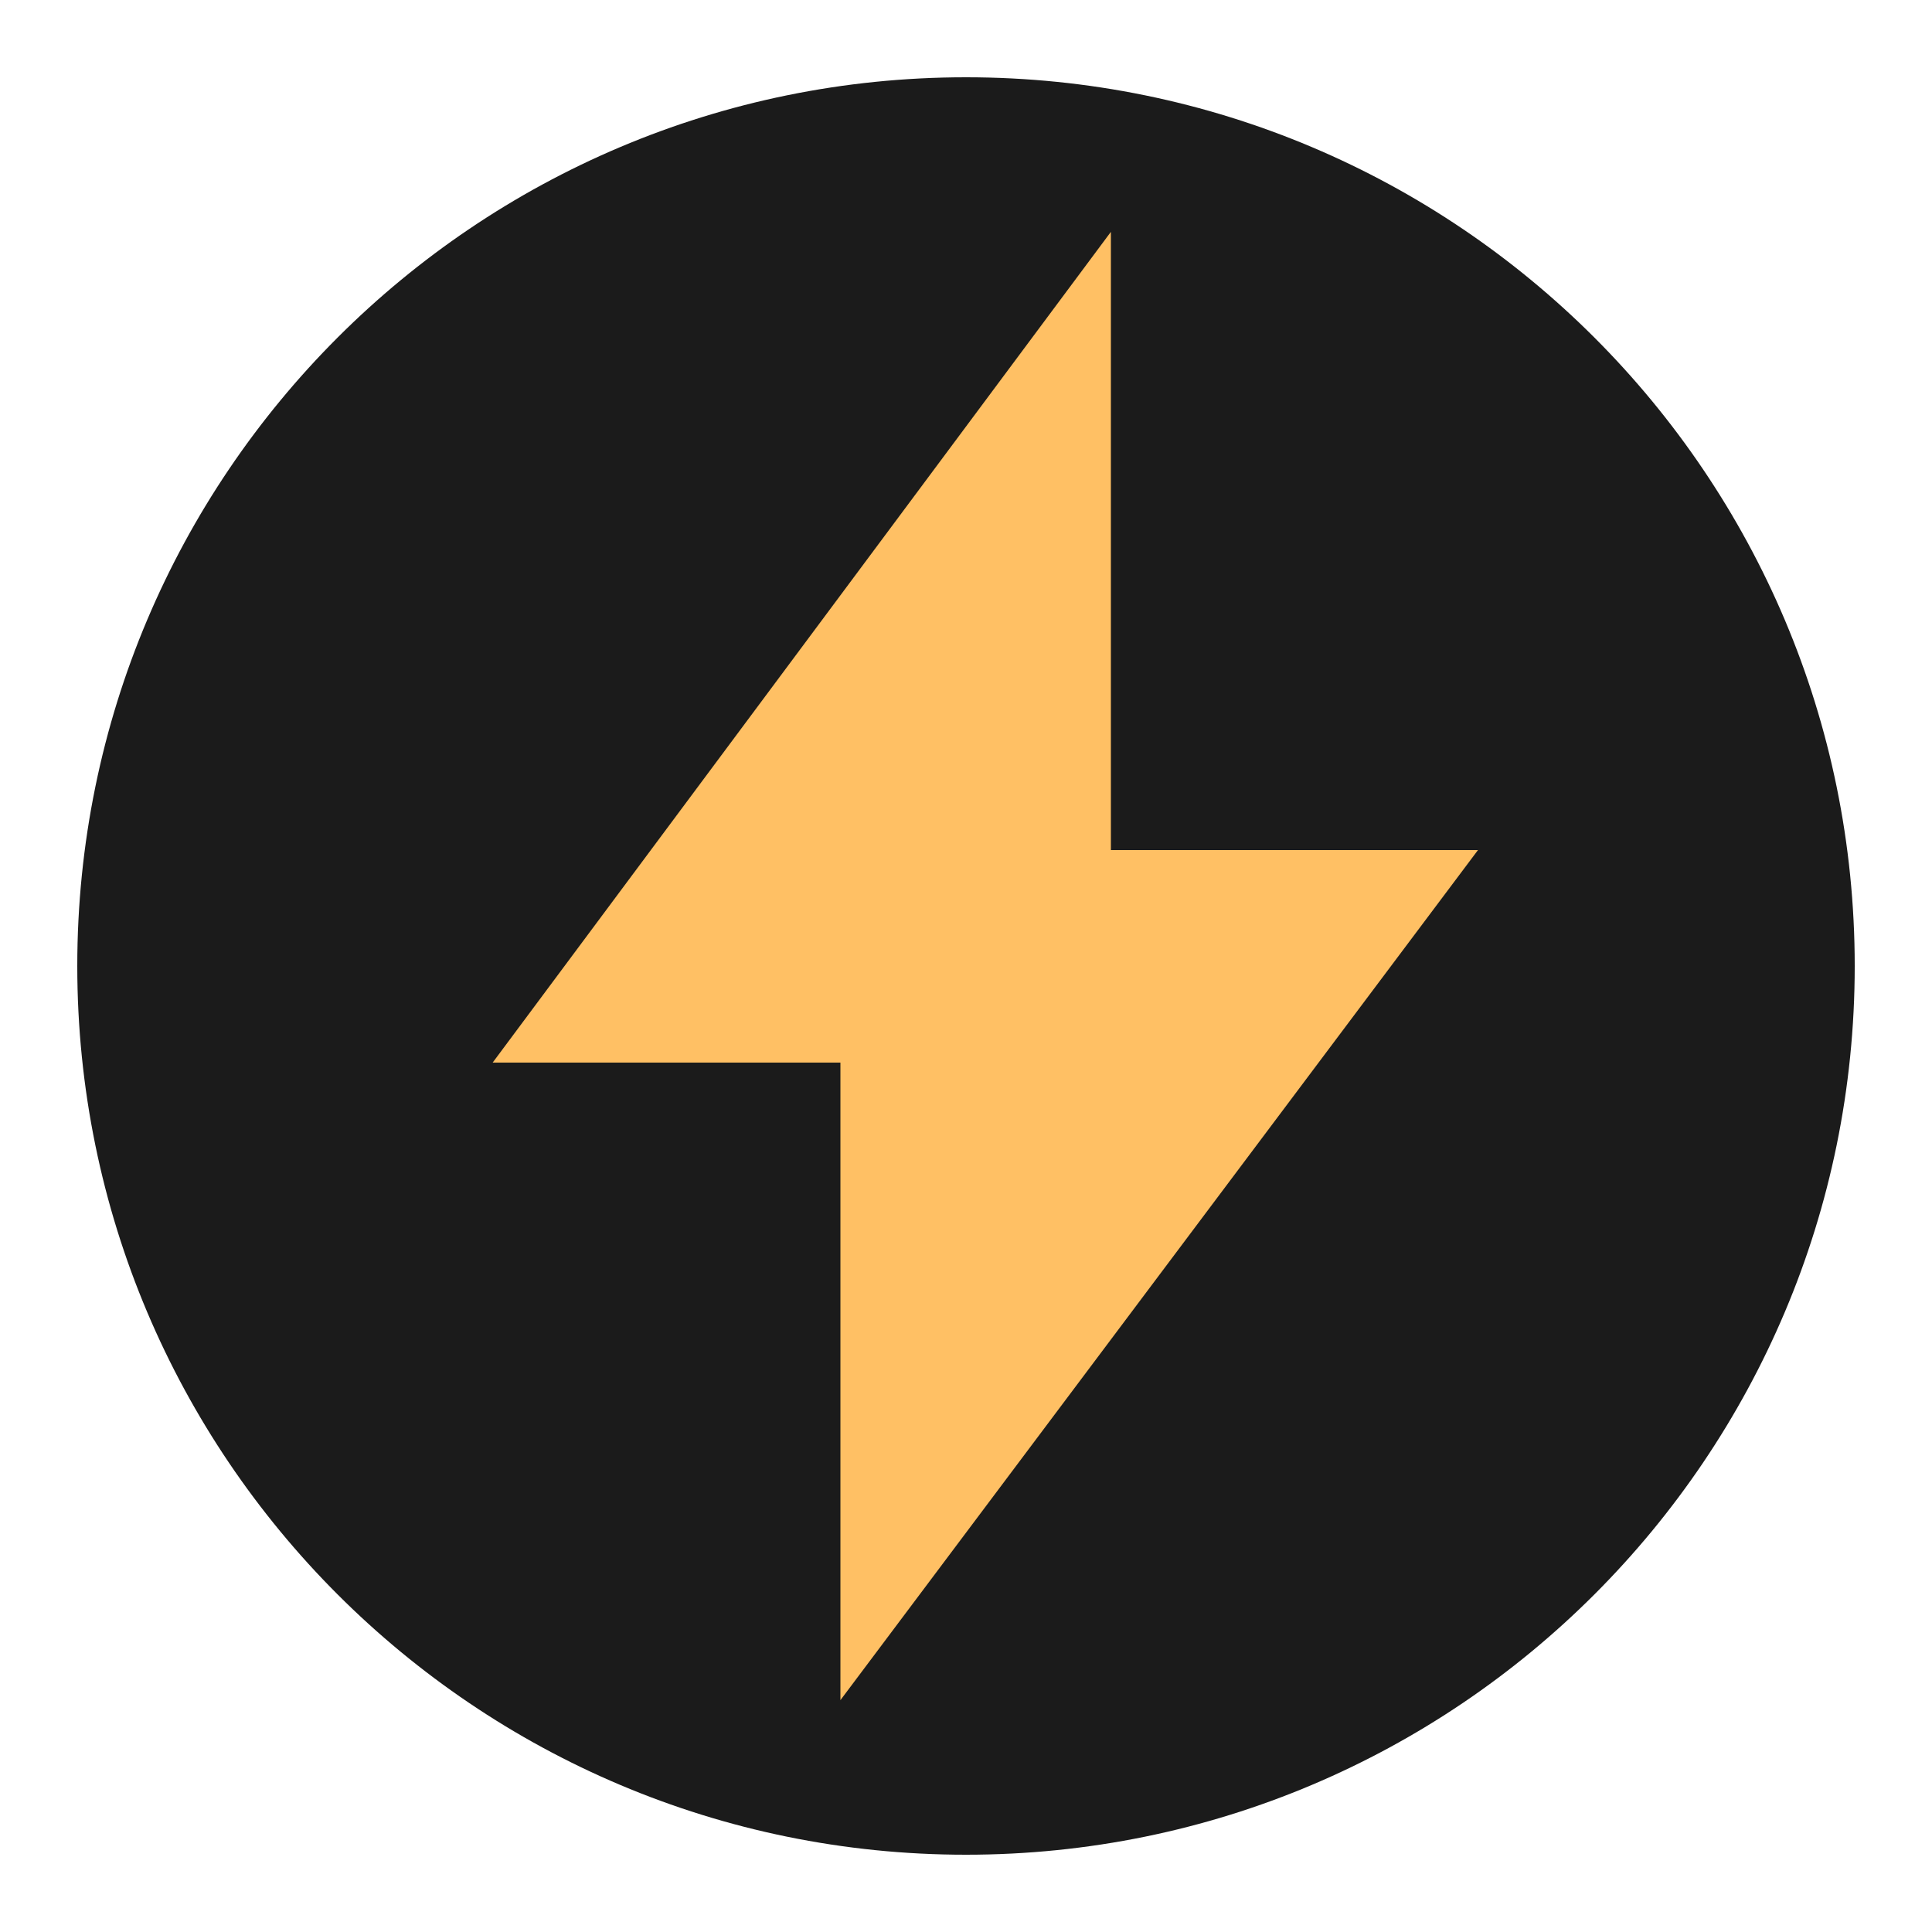
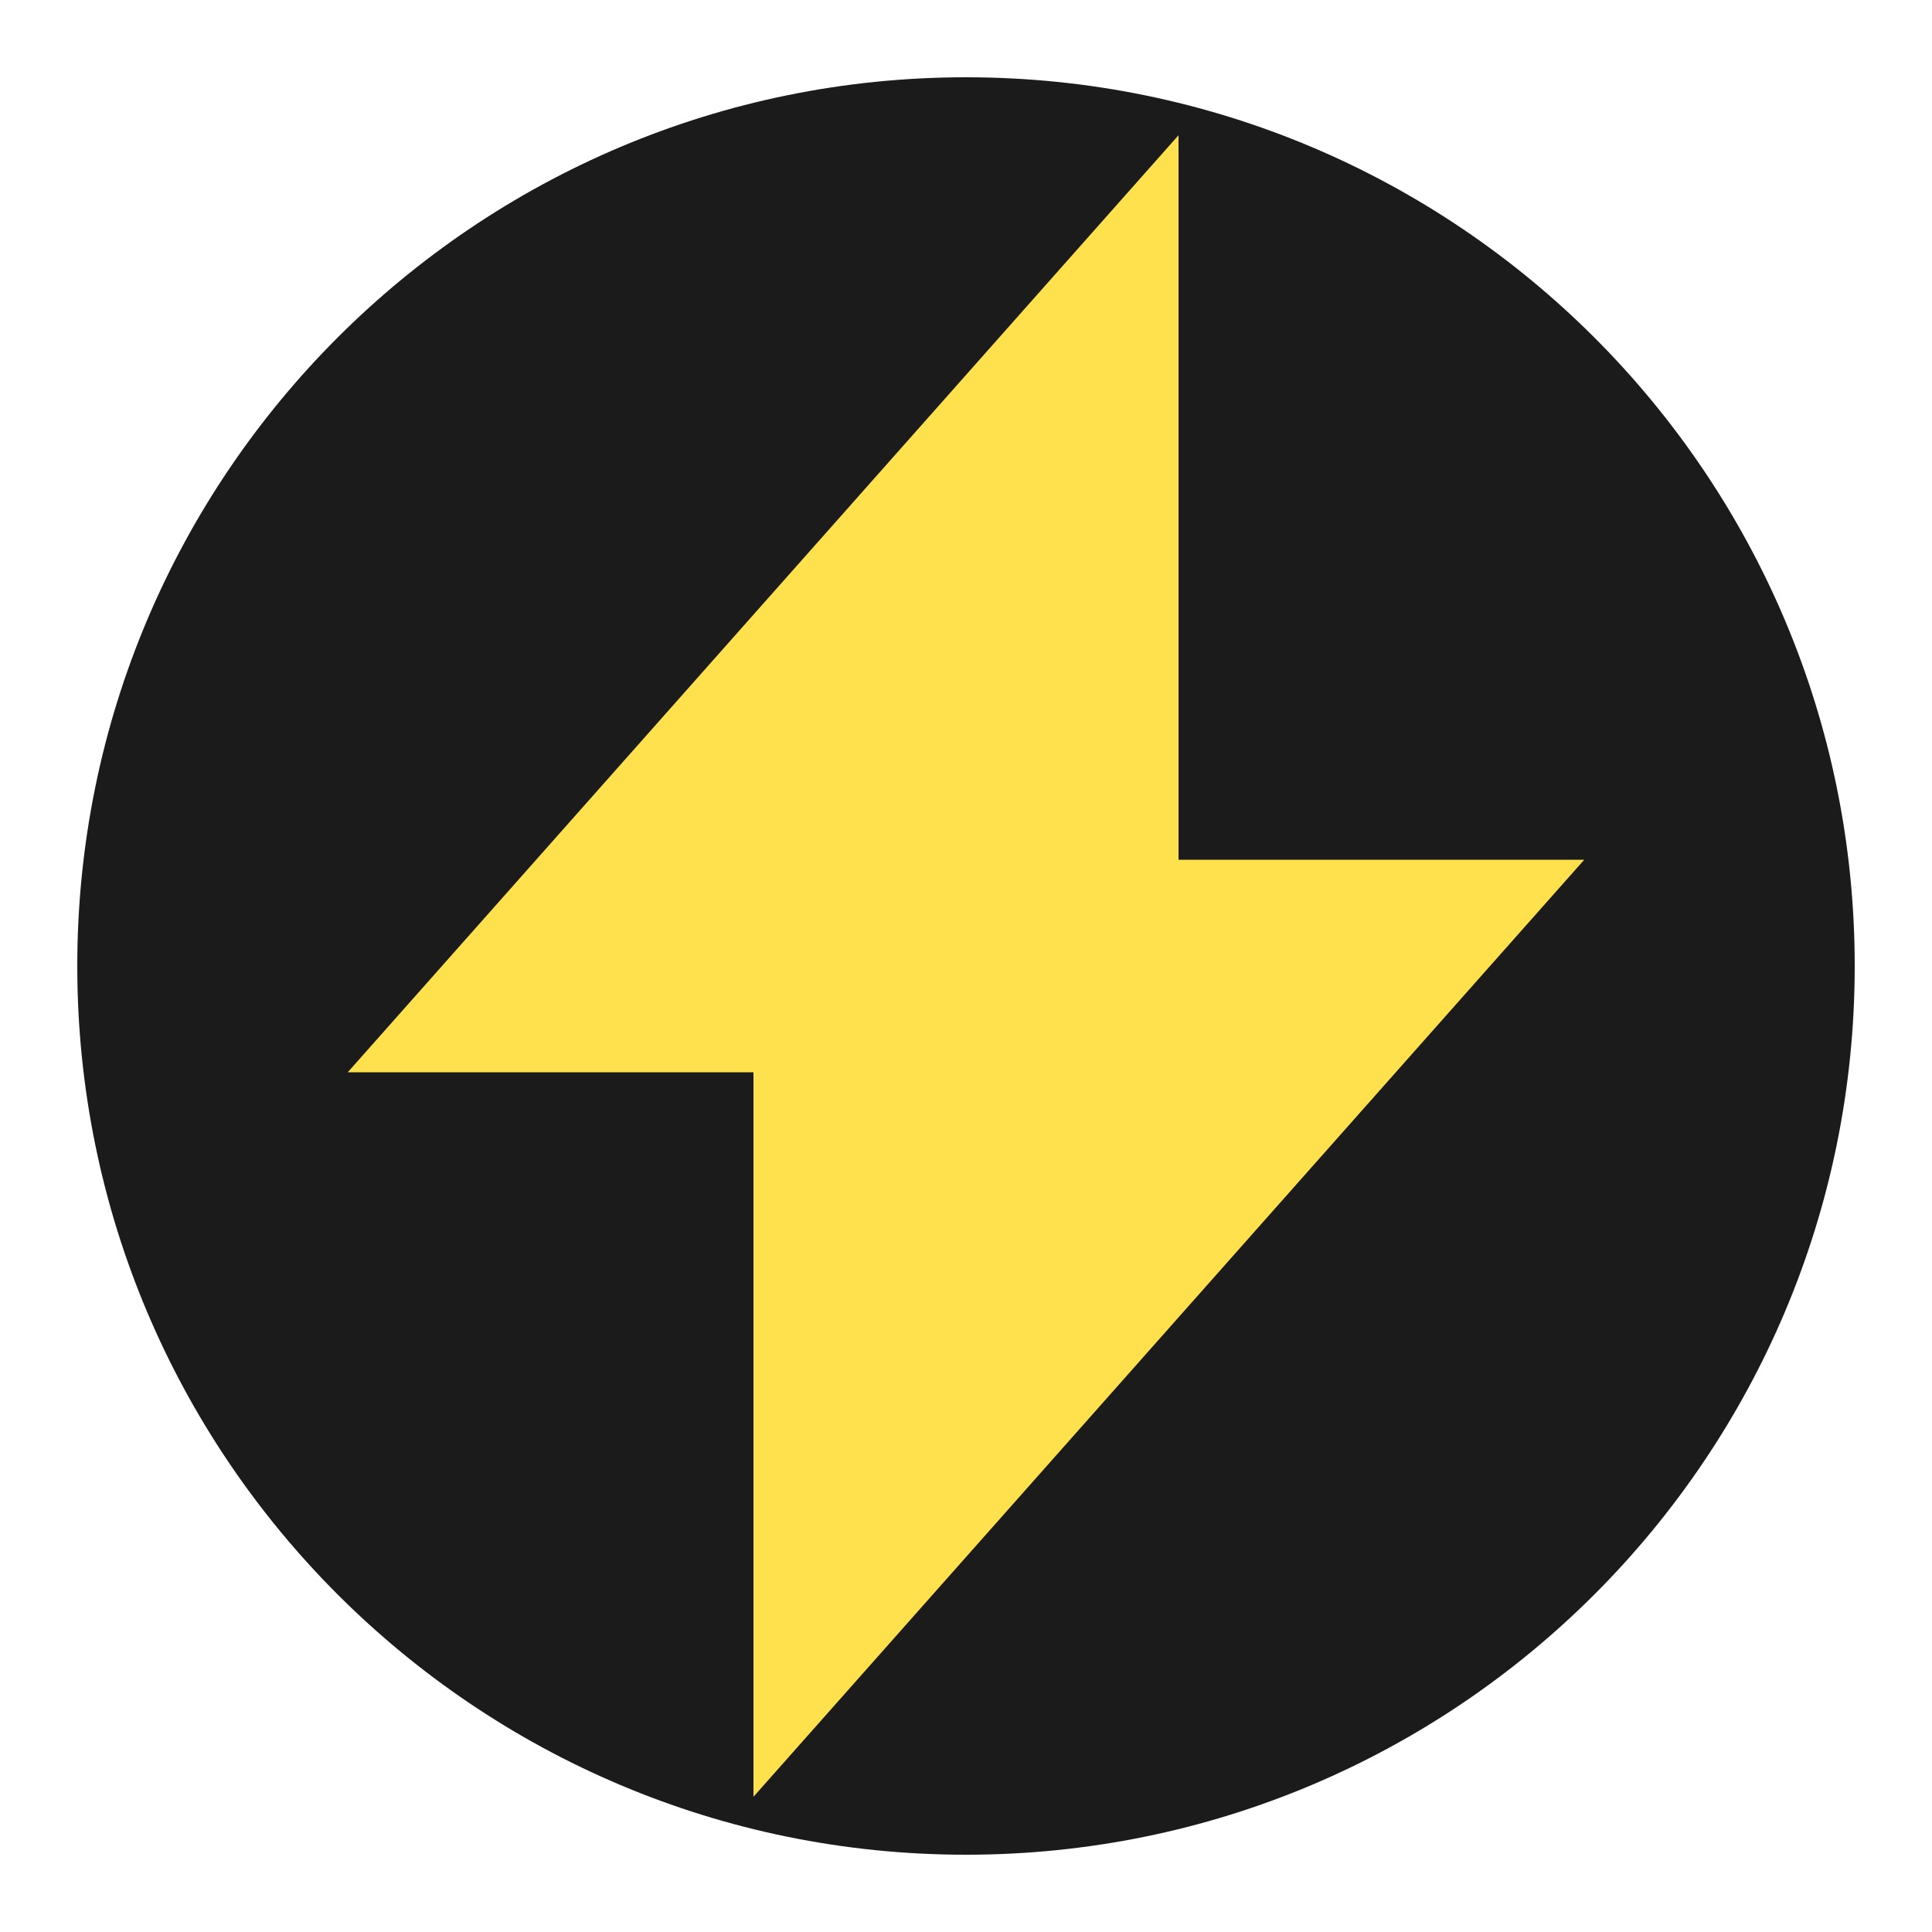
<svg xmlns="http://www.w3.org/2000/svg" viewBox="0 0 256 256">
  <circle cx="128" cy="128" r="117.76" fill="#1b1b1b" />
-   <polygon points="147.2,30.72 65.28,140.8 111.36,140.8 111.36,225.28 195.84,112.64 147.2,112.64" fill="#ffc064" />
+   <polygon points="156.16,17.92 46.08,142.08 99.84,142.08 99.84,238.08 209.92,113.92 156.16,113.92" fill="#ffe04d" />
</svg>
